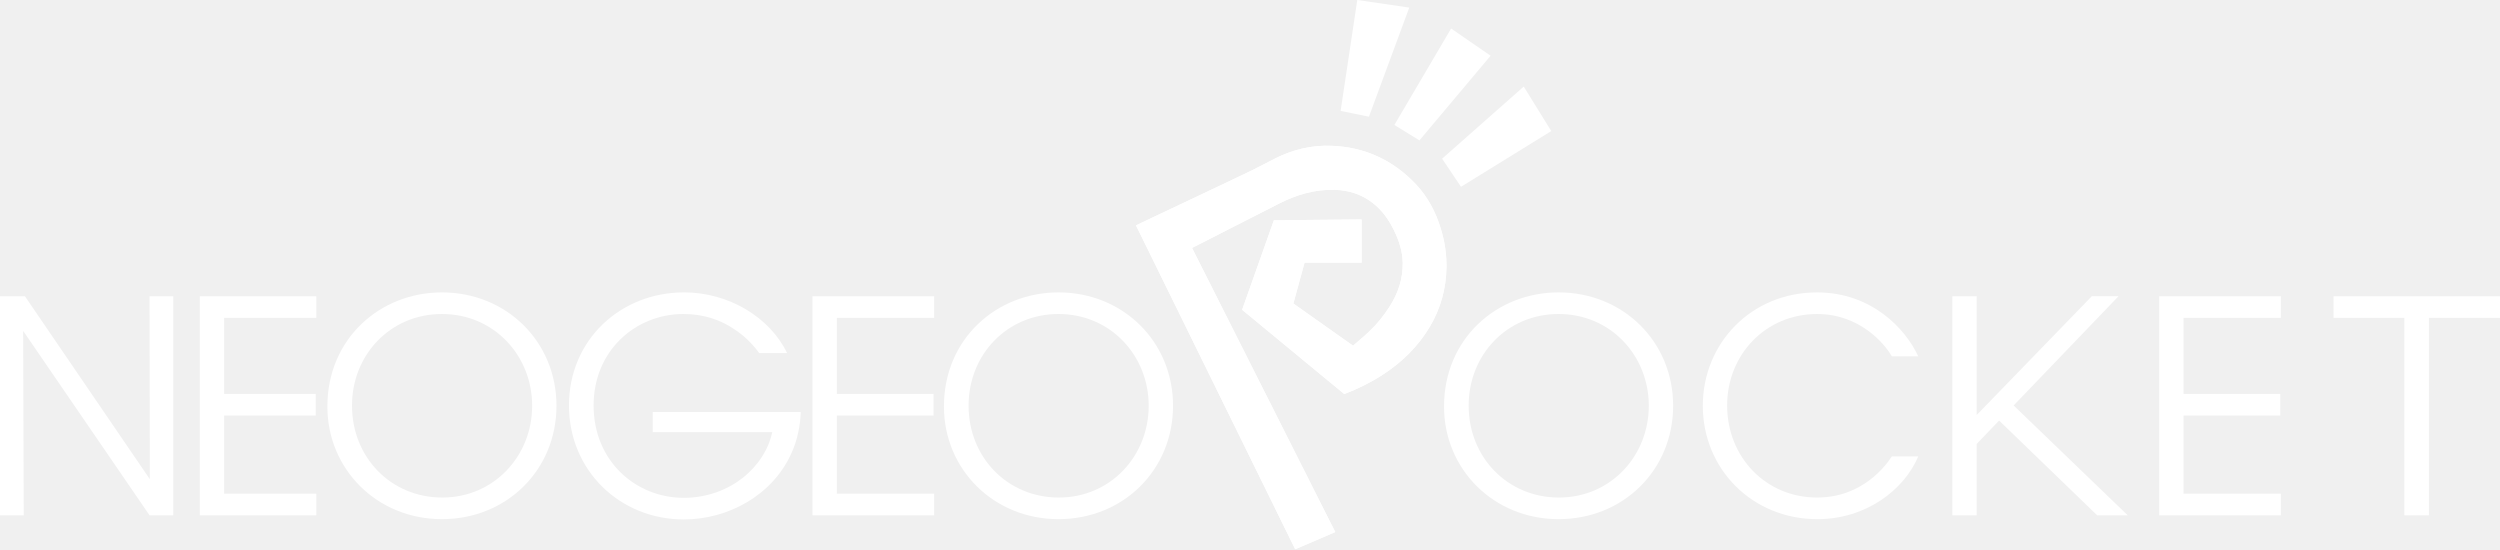
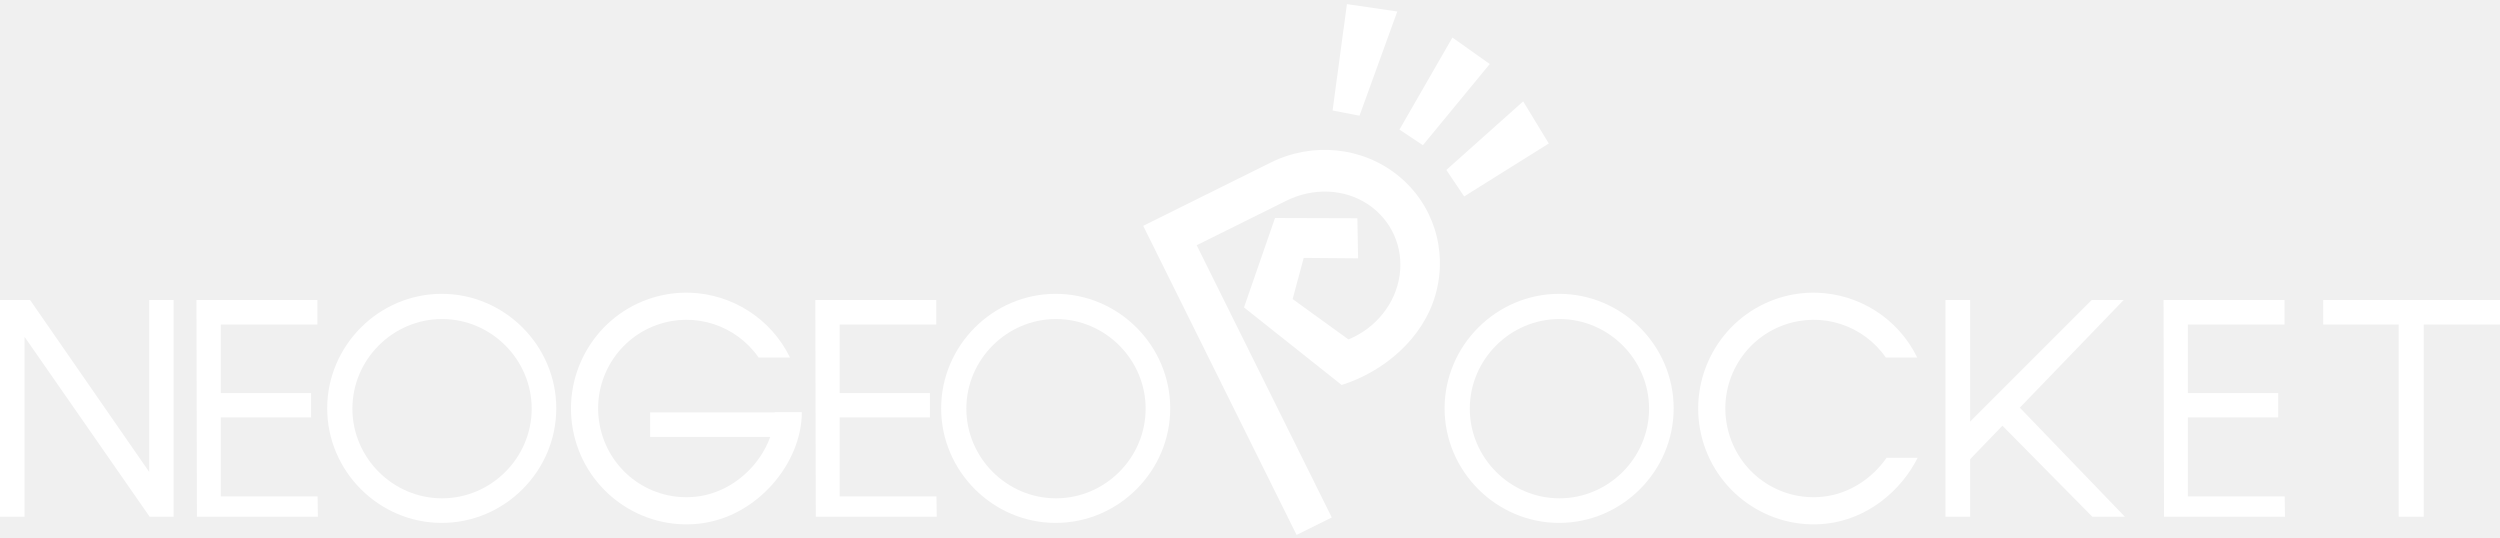
- <svg xmlns="http://www.w3.org/2000/svg" version="1.1" viewBox="0 0 264 58">
-   <g transform="matrix(0.44, 0, 0, 0.438935, 0, 0)">
-     <path d="M 35.961 115.284 L 35.889 71.271 L 41.589 71.271 L 41.589 123.972 L 35.889 123.972 L 5.556 79.602 L 5.697 123.972 L 0 123.972 L 0 71.271 L 5.982 71.271 L 35.961 115.284 Z" id="path7" style="fill-opacity: 1; fill: rgb(255, 255, 255);" />
-     <path d="M 47.952 71.271 L 75.912 71.271 L 75.912 76.47 L 53.793 76.47 L 53.793 94.773 L 75.771 94.773 L 75.771 99.972 L 53.793 99.972 L 53.793 118.773 L 75.912 118.773 L 75.912 123.972 L 47.952 123.972 L 47.952 71.271 Z" id="path9" style="fill-opacity: 1; fill: rgb(255, 255, 255);" />
-     <path d="M 78.573 97.764 C 78.573 81.528 91.179 70.344 106.065 70.344 C 121.518 70.344 133.554 82.167 133.554 97.62 C 133.554 113.076 121.59 124.899 106.065 124.899 C 90.468 124.899 78.573 112.863 78.573 97.836 L 78.573 97.764 Z M 84.483 97.62 C 84.483 110.013 93.813 119.7 106.134 119.7 C 118.599 119.7 127.716 109.659 127.716 97.62 C 127.716 85.584 118.599 75.543 106.065 75.543 C 93.672 75.543 84.483 85.371 84.483 97.548 L 84.483 97.62 Z" id="path11" style="fill-opacity: 1; fill: rgb(255, 255, 255);" />
-     <path d="M 182.202 84.945 C 180.564 82.665 178.569 80.742 176.292 79.248 C 172.872 76.896 168.741 75.543 164.043 75.543 C 152.505 75.543 142.464 84.375 142.464 97.548 C 142.464 110.937 152.577 119.769 164.112 119.769 C 169.668 119.769 174.582 117.849 178.215 114.999 C 181.92 112.077 184.482 108.09 185.337 103.956 L 156.651 103.956 L 156.651 99.114 L 192.174 99.114 C 192.102 102.177 191.391 106.023 189.822 109.299 C 185.265 119.199 174.723 124.968 164.112 124.968 C 148.731 124.968 136.551 113.145 136.551 97.548 C 136.551 81.738 148.944 70.341 164.184 70.341 C 174.867 70.341 184.767 76.326 188.898 84.942 L 182.202 84.942 L 182.202 84.945 Z" id="path13" style="fill-opacity: 1; fill: rgb(255, 255, 255);" />
-     <path d="M 195 71.271 L 224.199 71.271 L 224.199 76.47 L 200.841 76.47 L 200.841 94.773 L 224.055 94.773 L 224.055 99.972 L 200.841 99.972 L 200.841 118.773 L 224.199 118.773 L 224.199 123.972 L 195 123.972 L 195 71.271 Z" id="path15" style="fill-opacity: 1; fill: rgb(255, 255, 255);" />
-     <path d="M 226.548 97.764 C 226.548 81.528 239.154 70.344 254.04 70.344 C 269.493 70.344 281.529 82.167 281.529 97.62 C 281.529 113.076 269.565 124.899 254.04 124.899 C 238.443 124.899 226.548 112.863 226.548 97.836 L 226.548 97.764 Z M 232.461 97.62 C 232.461 110.013 241.788 119.7 254.109 119.7 C 266.574 119.7 275.688 109.659 275.688 97.62 C 275.688 85.584 266.574 75.543 254.04 75.543 C 241.647 75.543 232.461 85.371 232.461 97.548 L 232.461 97.62 L 232.461 97.62 Z" id="path17" style="fill-opacity: 1; fill: rgb(255, 255, 255);" />
-     <path d="M 346.569 97.764 C 346.569 81.528 359.175 70.344 374.061 70.344 C 389.517 70.344 401.553 82.167 401.553 97.62 C 401.553 113.076 389.589 124.899 374.061 124.899 C 358.464 124.899 346.569 112.863 346.569 97.836 L 346.569 97.764 Z M 352.479 97.62 C 352.479 110.013 361.809 119.7 374.133 119.7 C 386.595 119.7 395.712 109.659 395.712 97.62 C 395.712 85.584 386.598 75.543 374.061 75.543 C 361.671 75.543 352.479 85.371 352.479 97.548 L 352.479 97.62 Z" id="path21" style="fill-opacity: 1; fill: rgb(255, 255, 255);" />
-     <path d="M 460.377 109.8 C 456.96 117.921 447.774 124.902 436.164 124.902 C 420.567 124.902 408.675 112.863 408.675 97.623 C 408.675 82.596 420.282 70.347 436.092 70.347 C 449.124 70.347 457.314 79.035 460.377 85.731 L 454.038 85.731 C 452.256 82.596 446.274 75.546 436.092 75.546 C 423.771 75.546 414.513 85.302 414.513 97.551 C 414.513 110.016 423.84 119.7 436.092 119.7 C 447.132 119.7 452.757 111.795 454.038 109.8 L 460.377 109.8 Z" id="path23" style="fill-opacity: 1; fill: rgb(255, 255, 255);" />
-     <path d="M 518.208 71.271 L 547.41 71.271 L 547.41 76.47 L 524.052 76.47 L 524.052 94.773 L 547.266 94.773 L 547.266 99.972 L 524.052 99.972 L 524.052 118.773 L 547.41 118.773 L 547.41 123.972 L 518.208 123.972 L 518.208 71.271 L 518.208 71.271 Z" id="path25" style="fill-opacity: 1; fill: rgb(255, 255, 255);" />
-     <path d="M 577.035 76.47 L 560.052 76.47 L 560.052 71.271 L 600 71.271 L 600 76.47 L 582.948 76.47 L 582.948 123.972 L 577.035 123.972 L 577.035 76.47 Z" id="path27" style="fill-opacity: 1; fill: rgb(255, 255, 255);" />
-     <path d="M 503.319 123.972 L 510.654 123.972 L 483.273 97.548 L 508.443 71.268 L 502.035 71.268 L 474.408 99.843 L 474.408 93.072 L 474.408 71.271 L 468.567 71.271 L 468.567 123.972 L 474.408 123.972 L 474.408 106.797 L 479.784 101.181 L 503.319 123.972 Z" id="path29" style="fill-opacity: 1; fill: rgb(255, 255, 255);" />
-     <path d="M 320.457 128.001 C 308.988 105.189 297.549 82.44 286.104 59.673 C 286.167 59.628 286.218 59.586 286.275 59.556 C 289.131 58.095 291.987 56.637 294.84 55.176 C 298.872 53.118 302.91 51.069 306.939 48.999 C 311.175 46.821 315.627 45.513 320.433 45.669 C 323.706 45.774 326.703 46.725 329.337 48.732 C 331.659 50.505 333.3 52.806 334.56 55.407 C 335.754 57.873 336.606 60.444 336.654 63.213 C 336.723 67.062 335.559 70.542 333.495 73.773 C 332.115 75.933 330.537 77.922 328.686 79.683 C 327.411 80.895 326.049 82.014 324.729 83.175 C 319.893 79.743 315.162 76.389 310.41 73.02 C 311.31 69.726 312.201 66.462 313.095 63.189 C 317.712 63.189 322.263 63.189 326.79 63.189 C 326.79 59.721 326.79 56.28 326.79 52.791 C 319.719 52.86 312.726 52.926 305.733 52.995 C 303.186 60.195 300.651 67.353 298.113 74.526 C 306.3 81.297 314.457 88.044 322.623 94.8 C 325.869 93.561 328.947 92.037 331.845 90.156 C 336.462 87.156 340.311 83.388 343.137 78.642 C 345.765 74.229 347.082 69.423 347.154 64.29 C 347.199 61.11 346.716 58.002 345.78 54.954 C 344.541 50.913 342.621 47.259 339.69 44.196 C 334.2 38.445 327.465 35.355 319.497 35.07 C 314.787 34.905 310.332 35.967 306.129 38.079 C 304.236 39.03 302.382 40.059 300.474 40.983 C 296.232 43.035 291.966 45.045 287.709 47.067 C 283.956 48.852 280.2 50.628 276.447 52.407 C 275.178 53.01 273.906 53.613 272.637 54.219 C 285.384 80.211 298.119 106.176 310.845 132.138 C 314.073 130.749 317.235 129.387 320.457 128.001 Z" id="path31" style="fill-opacity: 1; fill: rgb(255, 255, 255);" />
-     <path d="M 320.457 128.001 C 317.232 129.387 314.073 130.749 310.842 132.138 C 298.116 106.176 285.381 80.211 272.631 54.219 C 273.903 53.616 275.172 53.01 276.441 52.41 C 280.197 50.628 283.95 48.852 287.706 47.067 C 291.96 45.045 296.226 43.035 300.471 40.983 C 302.376 40.062 304.23 39.033 306.123 38.079 C 310.326 35.967 314.781 34.905 319.491 35.073 C 327.459 35.355 334.194 38.445 339.687 44.196 C 342.615 47.259 344.535 50.913 345.777 54.954 C 346.713 58.002 347.196 61.113 347.151 64.293 C 347.076 69.423 345.762 74.229 343.134 78.642 C 340.305 83.388 336.459 87.156 331.839 90.159 C 328.941 92.037 325.863 93.561 322.62 94.8 C 314.454 88.044 306.294 81.297 298.107 74.526 C 300.645 67.353 303.18 60.195 305.73 52.998 C 312.723 52.929 319.716 52.86 326.787 52.794 C 326.787 56.28 326.787 59.721 326.787 63.189 C 322.26 63.189 317.709 63.189 313.092 63.189 C 312.198 66.462 311.307 69.726 310.404 73.023 C 315.156 76.392 319.89 79.746 324.726 83.175 C 326.046 82.017 327.408 80.895 328.683 79.683 C 330.531 77.922 332.109 75.936 333.492 73.773 C 335.553 70.542 336.717 67.062 336.651 63.213 C 336.6 60.444 335.751 57.876 334.557 55.407 C 333.3 52.806 331.653 50.505 329.331 48.732 C 326.7 46.728 323.7 45.777 320.43 45.669 C 315.624 45.513 311.172 46.821 306.936 48.999 C 302.907 51.069 298.869 53.118 294.834 55.179 C 291.981 56.637 289.125 58.098 286.272 59.559 C 286.215 59.589 286.161 59.631 286.098 59.673 C 297.549 82.44 308.988 105.189 320.457 128.001 Z" id="path33" style="fill-opacity: 1; fill: rgb(255, 255, 255);" />
-     <path d="M 328.548 28.074 C 326.262 27.603 324.036 27.144 321.75 26.673 C 323.082 17.787 324.411 8.904 325.746 0 C 329.91 0.606 334.035 1.212 338.223 1.824 C 334.992 10.596 331.776 19.317 328.548 28.074 Z" id="path35" style="fill-opacity: 1; fill: rgb(255, 255, 255);" />
-     <path d="M 365.697 20.826 C 367.908 24.405 370.086 27.939 372.303 31.53 C 365.085 35.997 357.87 40.461 350.637 44.94 C 349.119 42.675 347.631 40.452 346.107 38.175 C 352.632 32.397 359.145 26.631 365.697 20.826 Z" id="path37" style="fill-opacity: 1; fill: rgb(255, 255, 255);" />
-     <path d="M 348.267 6.861 C 351.459 9.066 354.594 11.235 357.741 13.41 C 352.053 20.196 346.377 26.964 340.665 33.774 C 338.667 32.541 336.687 31.317 334.65 30.06 C 339.171 22.362 343.698 14.643 348.267 6.861 Z" id="path39" style="fill-opacity: 1; fill: rgb(255, 255, 255);" />
+ <svg xmlns="http://www.w3.org/2000/svg" clip-rule="evenodd" fill-rule="evenodd" stroke-linejoin="round" stroke-miterlimit="2" viewBox="0 0 600 129">
+   <g fill="#fff" fill-rule="nonzero">
+     <path d="m41.664 124.016h-5.747l-30.023-43.173v43.173h-5.894v-52.014h7.22l28.585 41.258v-41.258h5.859z" />
+     <path d="m76.291 124.016h-29.028l-.112-52.014h29.028v5.879h-23.189v16.462h21.672v5.835h-21.672v18.963h23.235z" />
+     <path d="m106.017 70.521c-15.079 0-27.488 12.409-27.488 27.488 0 15.08 12.409 27.488 27.488 27.488 15.08 0 27.488-12.408 27.488-27.488 0-15.079-12.408-27.488-27.488-27.488zm.073 6.048h.001c11.802 0 21.513 9.712 21.513 21.514 0 11.802-9.712 21.514-21.514 21.513-11.802 0-21.513-9.711-21.513-21.513s9.711-21.513 21.513-21.514z" />
+     <path d="m253.365 70.521c-15.08 0-27.488 12.409-27.488 27.488 0 15.08 12.408 27.488 27.488 27.488 15.079 0 27.488-12.408 27.488-27.488 0-15.079-12.409-27.488-27.488-27.488zm.073 6.048c11.802 0 21.514 9.712 21.514 21.514 0 11.802-9.712 21.514-21.514 21.513-11.802 0-21.513-9.711-21.513-21.513-.001-11.802 9.711-21.513 21.513-21.514z" />
+     <path d="m164.305 70.242c-2.937.042-5.91.558-8.811 1.588-13.26 4.708-20.909 18.71-17.753 32.457s16.151 22.978 30.128 21.381 24.567-14.665 24.567-26.688h-6.52c0 9.087-8.065 18.984-18.788 20.21-10.722 1.225-20.601-5.783-23.029-16.363-2.429-10.579 3.404-21.238 13.58-24.852 9.099-3.231 19.004.106 24.383 7.825h7.541c-4.627-9.47-14.043-15.234-24.043-15.548-.417-.013-.836-.016-1.255-.01z" />
+     <path d="m192.437 98.98h-36.402v5.887h31.882z" />
+     <path d="m224.817 124.016h-29.027l-.112-52.014h29.027v5.879h-23.188v16.462h21.671v5.835h-21.671v18.963h23.234z" />
+     <path d="m374.19 70.521c-15.079 0-27.488 12.409-27.488 27.488 0 15.08 12.409 27.488 27.488 27.488 15.079 0 27.488-12.408 27.488-27.488 0-15.079-12.409-27.488-27.488-27.488zm.073 6.048c11.803 0 21.514 9.712 21.514 21.514 0 11.802-9.712 21.514-21.514 21.513-11.802 0-21.513-9.711-21.513-21.513s9.711-21.513 21.513-21.514z" />
+     <path d="m434.835 70.241v.001c-2.937.043-5.909.558-8.81 1.588-13.261 4.709-20.909 18.71-17.754 32.457 3.156 13.747 16.152 22.978 30.129 21.381 9.732-1.112 17.817-7.787 21.833-15.797h-7.455c-3.364 4.832-8.776 8.594-15.119 9.319-10.722 1.225-20.601-5.783-23.03-16.363-2.428-10.579 3.405-21.238 13.581-24.852 9.099-3.231 19.004.106 24.382 7.825h7.542c-4.627-9.47-14.043-15.234-24.043-15.548-.418-.013-.836-.015-1.256-.011z" />
+     <path d="m548.393 124.016h-29.028l-.112-52.014h29.028v5.879h-23.189v16.462h21.672v5.835h-21.672v18.963h23.235z" />
+     <path d="m466.909 72.002h5.929v52.014h-5.929z" />
+     <path d="m502.161 124.016h7.81l-26.965-27.996-4.863 3.684z" />
+     <path d="m502.014 72.002h7.662l-39.931 41.405 1.62-10.756z" />
+     <path d="m557.564 72.002h42.436v5.879h-42.436z" />
+     <path d="m575.688 72.002h6.006v52.014h-6.006z" />
+     <path d="m298.559 73.781 7.445-21.46 19.768.06.169 9.621-13.047-.105-2.665 9.876 13.396 9.691c6.602-2.712 11.315-8.612 12.284-15.379s-1.961-13.318-7.636-17.076c-5.676-3.758-13.16-4.005-19.555-.831l-21.514 10.676 32.422 65.335-8.447 4.192-36.811-74.178 30.621-15.196c10.031-4.977 21.968-3.771 30.495 3.083s12.059 18.08 9.022 28.679c-3.037 10.598-12.473 18.465-22.506 21.625z" />
+     <path d="m323.261.989-3.439 25.526 6.46 1.251 9.065-25.006-12.086-1.771z" />
+     <path d="m348.579 9.011-12.711 22.089 5.626 3.751 16.045-19.484z" />
+     <path d="m365.562 24.327-18.442 16.463 4.272 6.355 20.317-12.711z" />
  </g>
</svg>
